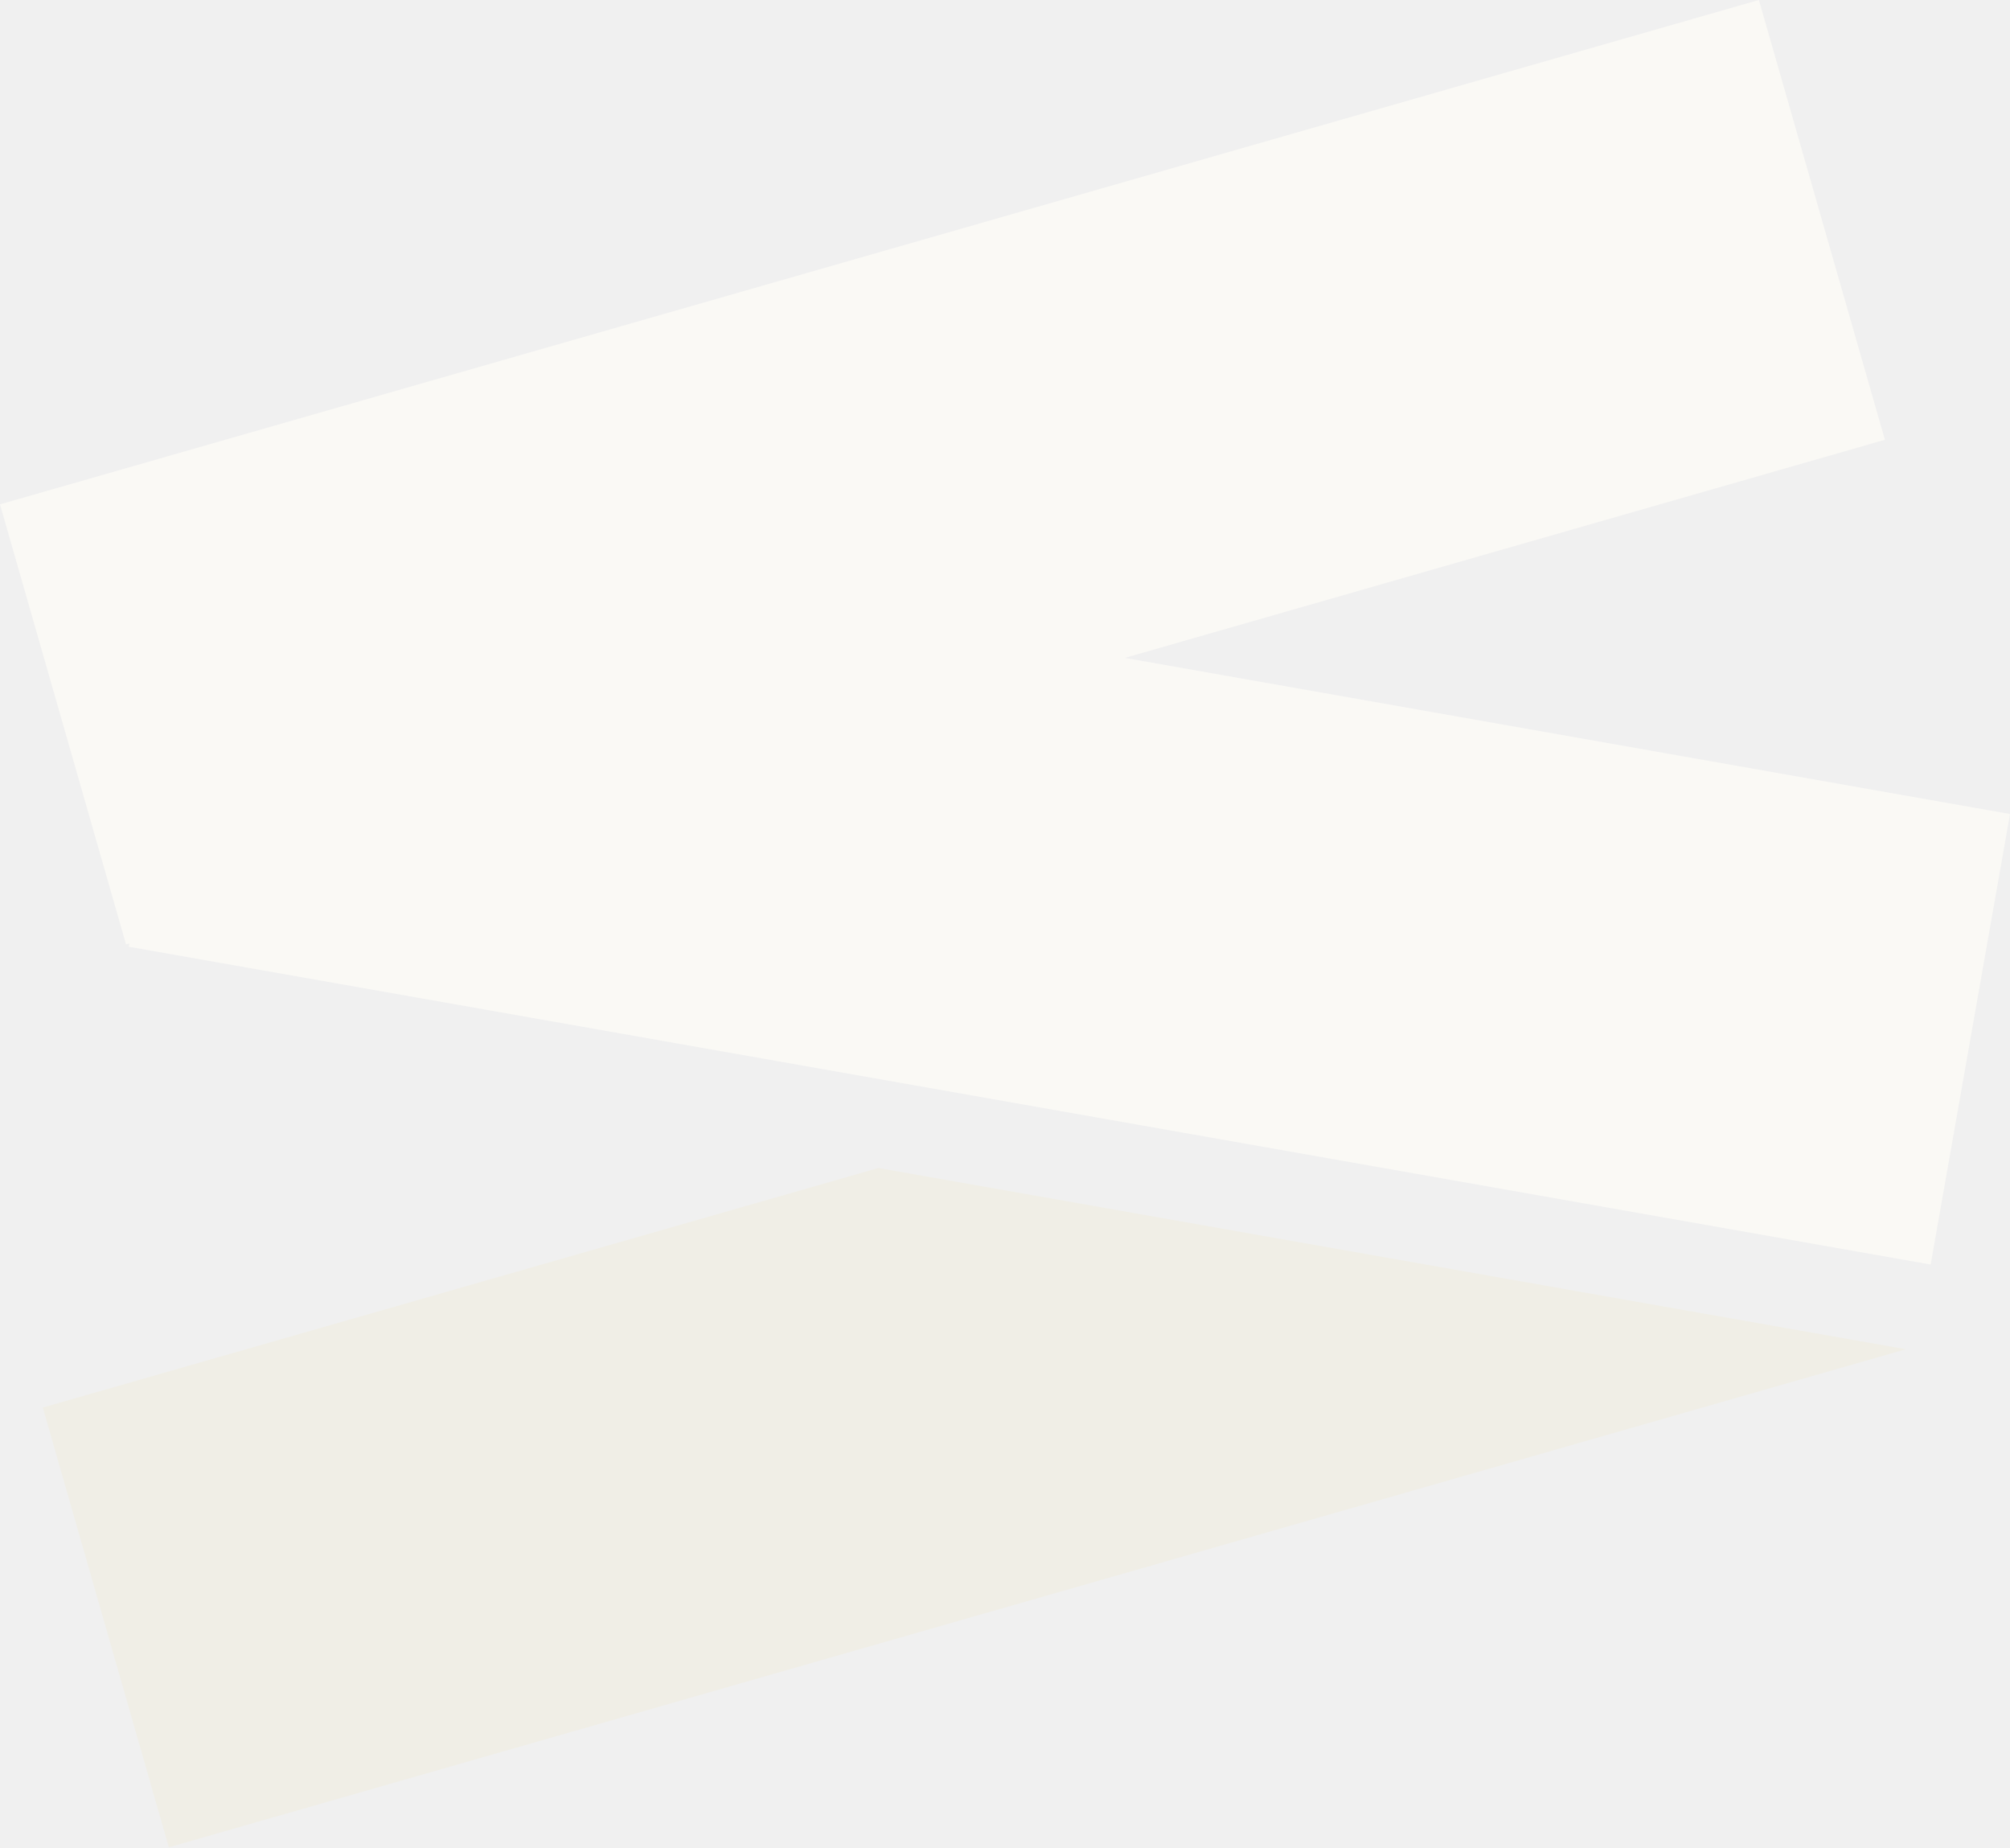
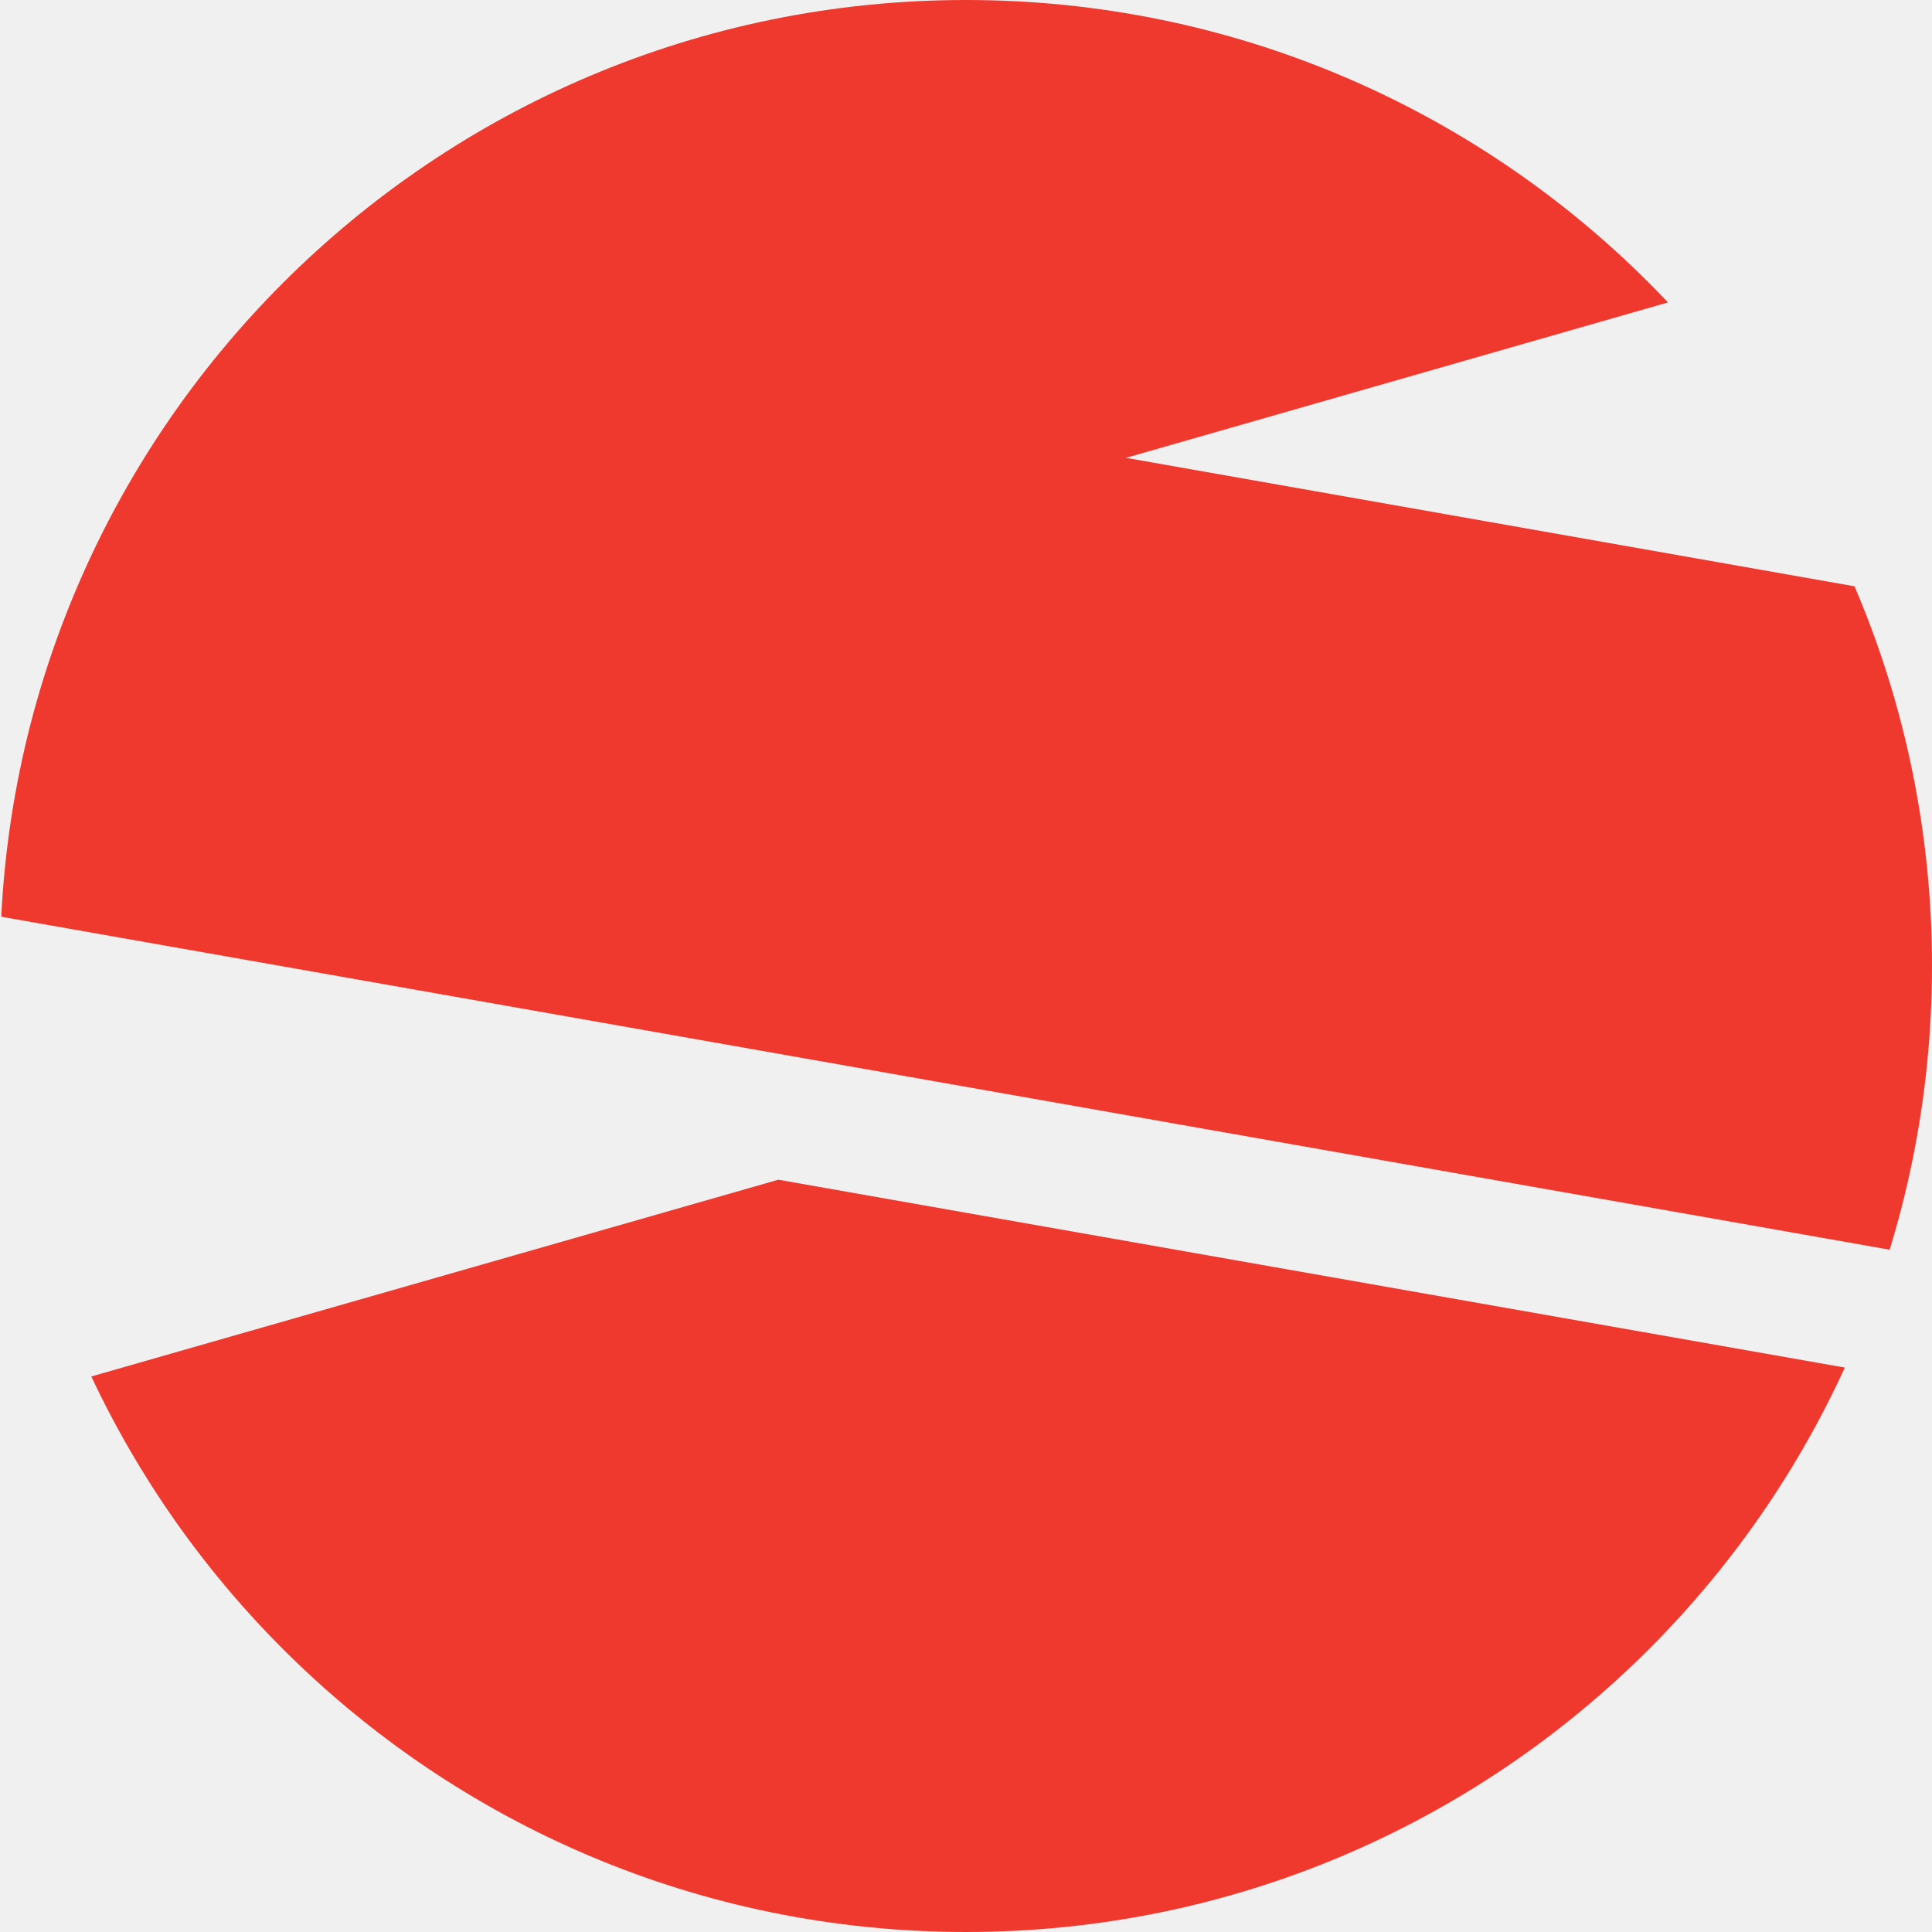
- <svg xmlns="http://www.w3.org/2000/svg" id="_Ñëîé_1" data-name="Ñëîé 1" viewBox="0 0 108.94 100.1">
+ <svg xmlns="http://www.w3.org/2000/svg" width="44" height="44" viewBox="0 0 44 44" fill="none">
+   <g clip-path="url(#clip0_30389_16290)">
+     <mask id="mask0_30389_16290" style="mask-type:luminance" maskUnits="userSpaceOnUse" x="0" y="0" width="44" height="44">
+       <path d="M44 22C44 9.85 34.15 0 22 0C9.85 0 0 9.85 0 22C0 34.15 9.85 44 22 44C34.15 44 44 34.15 44 22Z" fill="white" />
+     </mask>
+     <g mask="url(#mask0_30389_16290)">
+       <path d="M50.839 32.7L-5.142 48.754L-9.203 34.579L17.726 26.867L50.839 32.7Z" fill="#F0392E" />
+       <path d="M57.575 39.444L1.594 55.492L-2.467 41.323L24.462 33.605L57.575 39.444Z" fill="#F0392E" />
+       <path d="M-3.876 5.222L-6.436 19.738L51.635 29.978L54.194 15.461L-3.876 5.222Z" fill="#F0392E" />
+       <path d="M46.102 -10.773L-10.58 5.48L-6.517 19.649L50.164 3.396L46.102 -10.773Z" fill="#F0392E" />
+     </g>
+   </g>
  <defs>
-     <style>
-       .cls-1 {
-         fill: #faf9f5;
-       }
- 
-       .cls-2 {
-         fill: #f0eee6;
-       }
-     </style>
+     <clipPath id="clip0_30389_16290">
+       <rect width="44" height="44" fill="white" />
+     </clipPath>
  </defs>
-   <polygon class="cls-2" points="2.32 76.27 9.15 100.1 103.3 73.11 47.61 63.29 2.32 76.27" />
-   <polygon class="cls-1" points="60.96 35.65 102.16 23.83 95.33 0 0 27.33 6.83 51.17 7.01 51.12 6.98 51.3 104.64 68.52 108.94 44.11 60.96 35.65" />
</svg>
